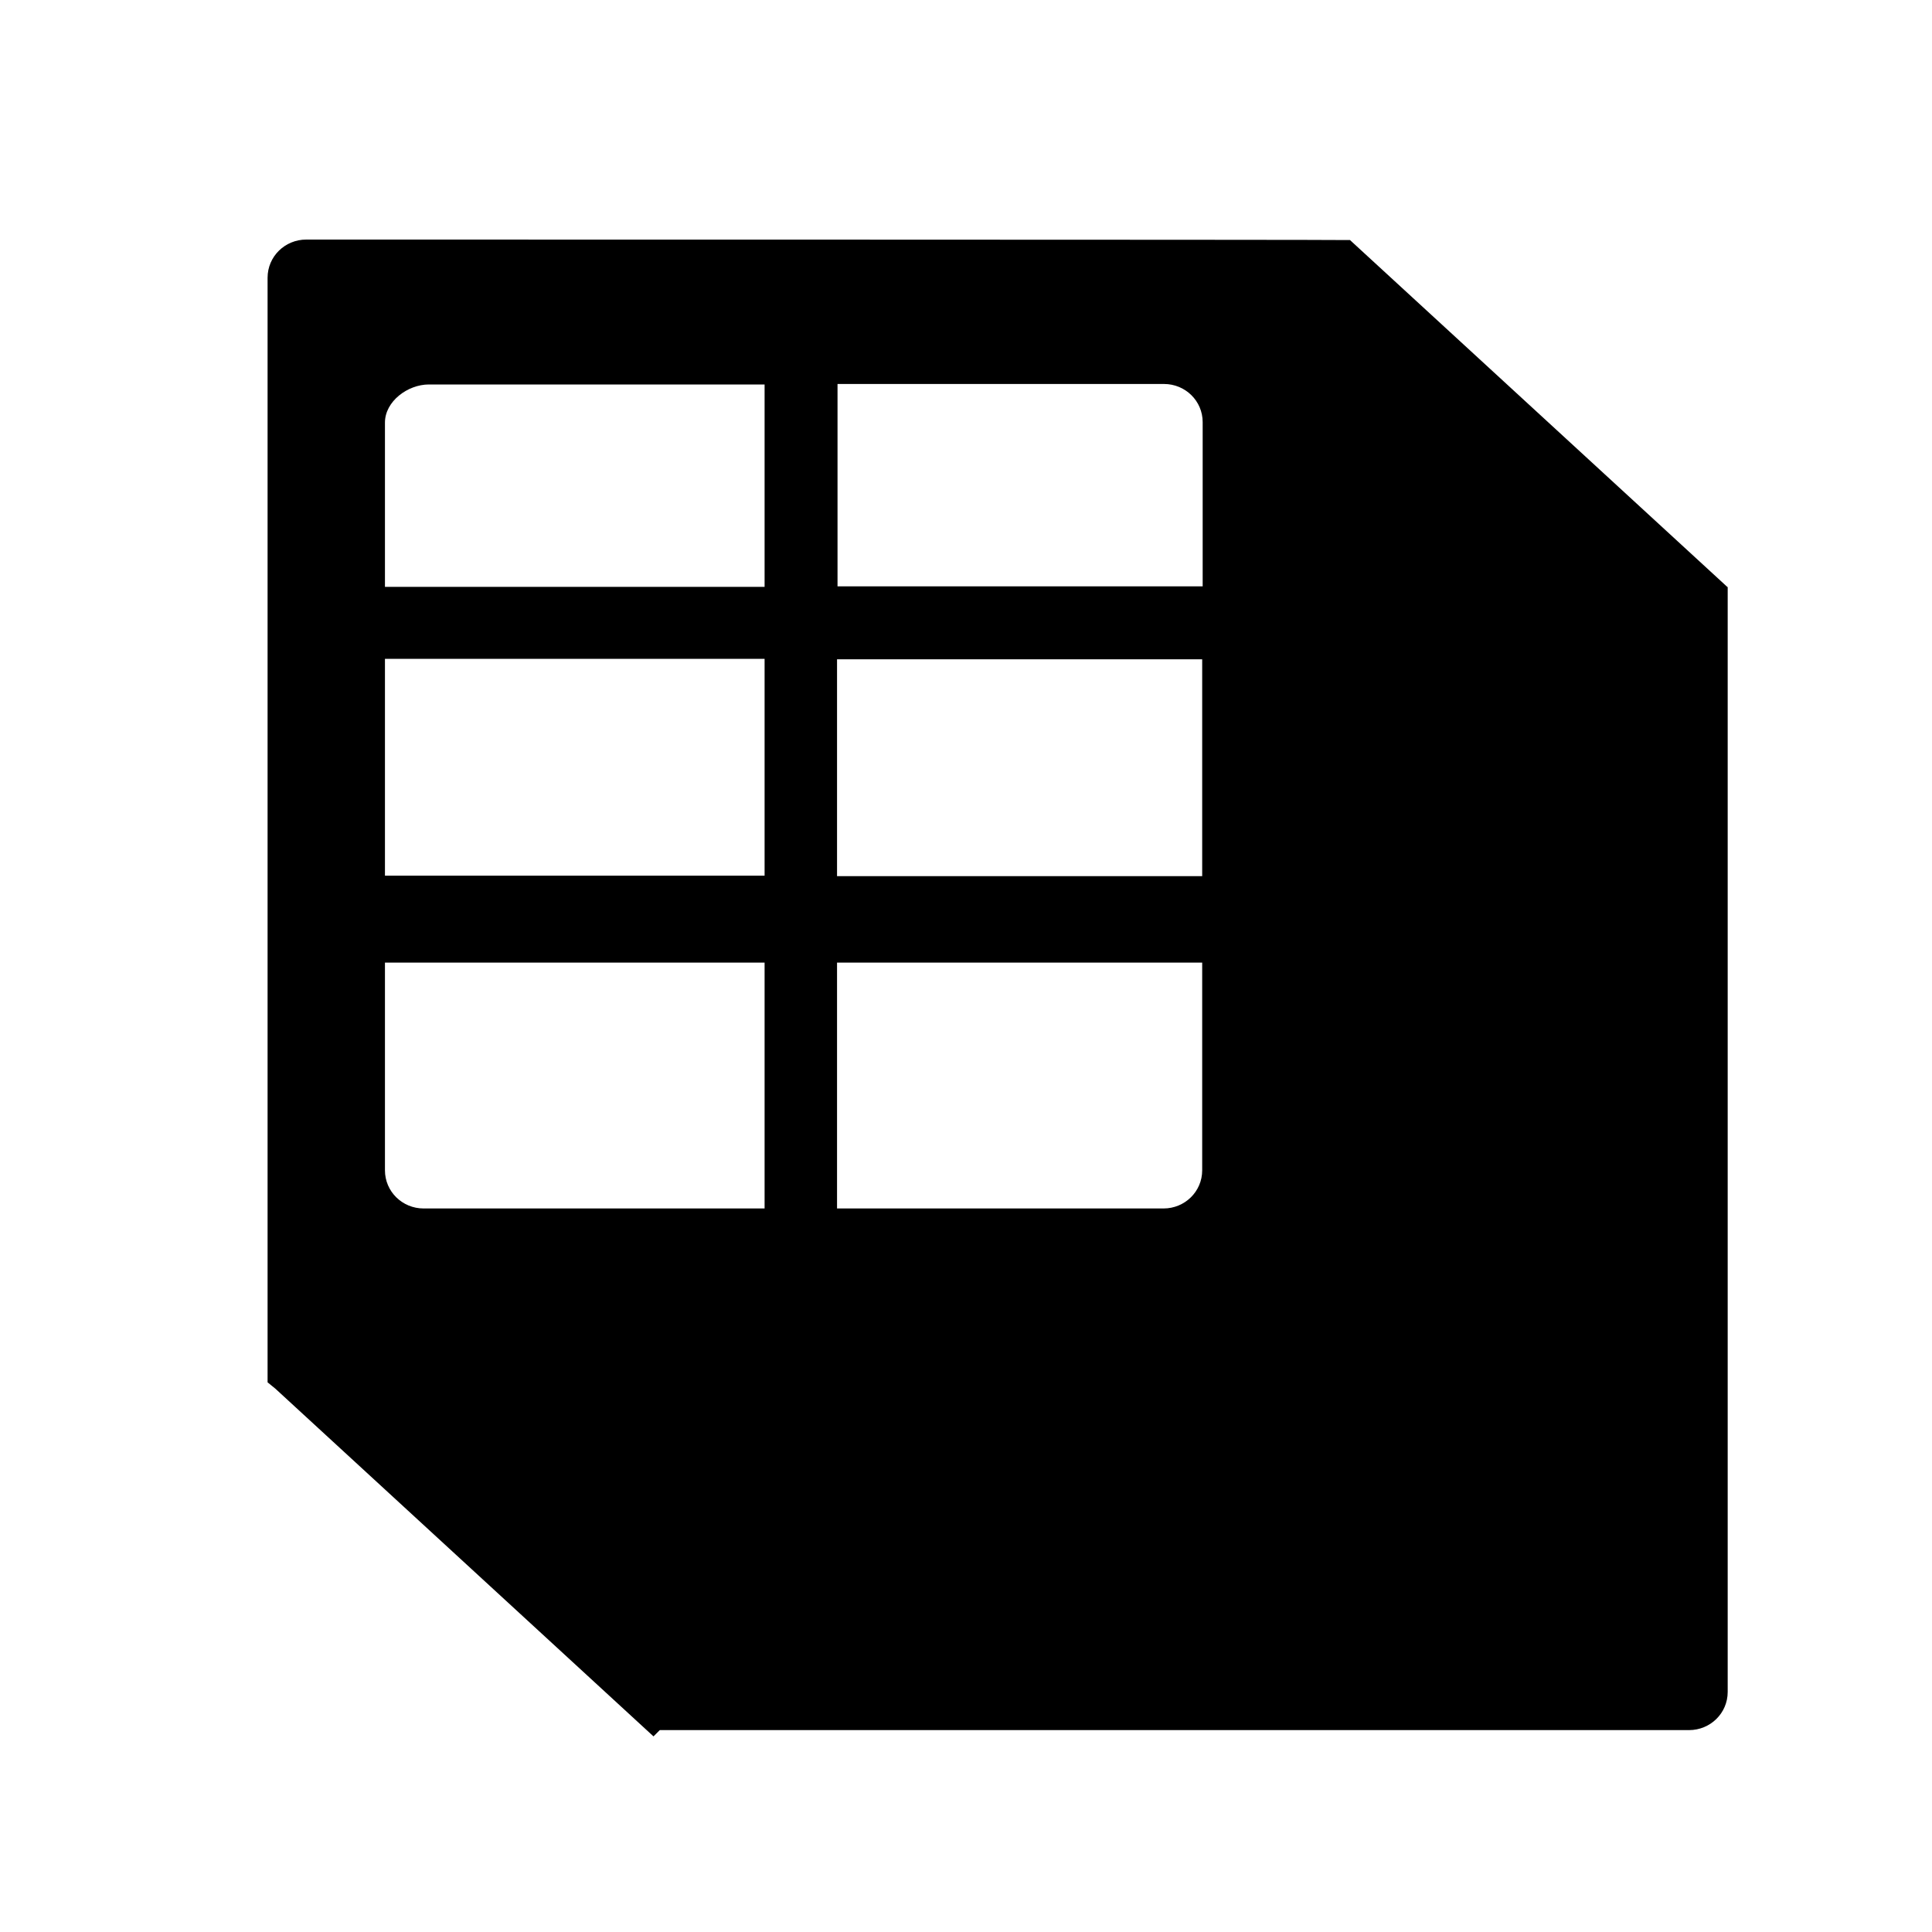
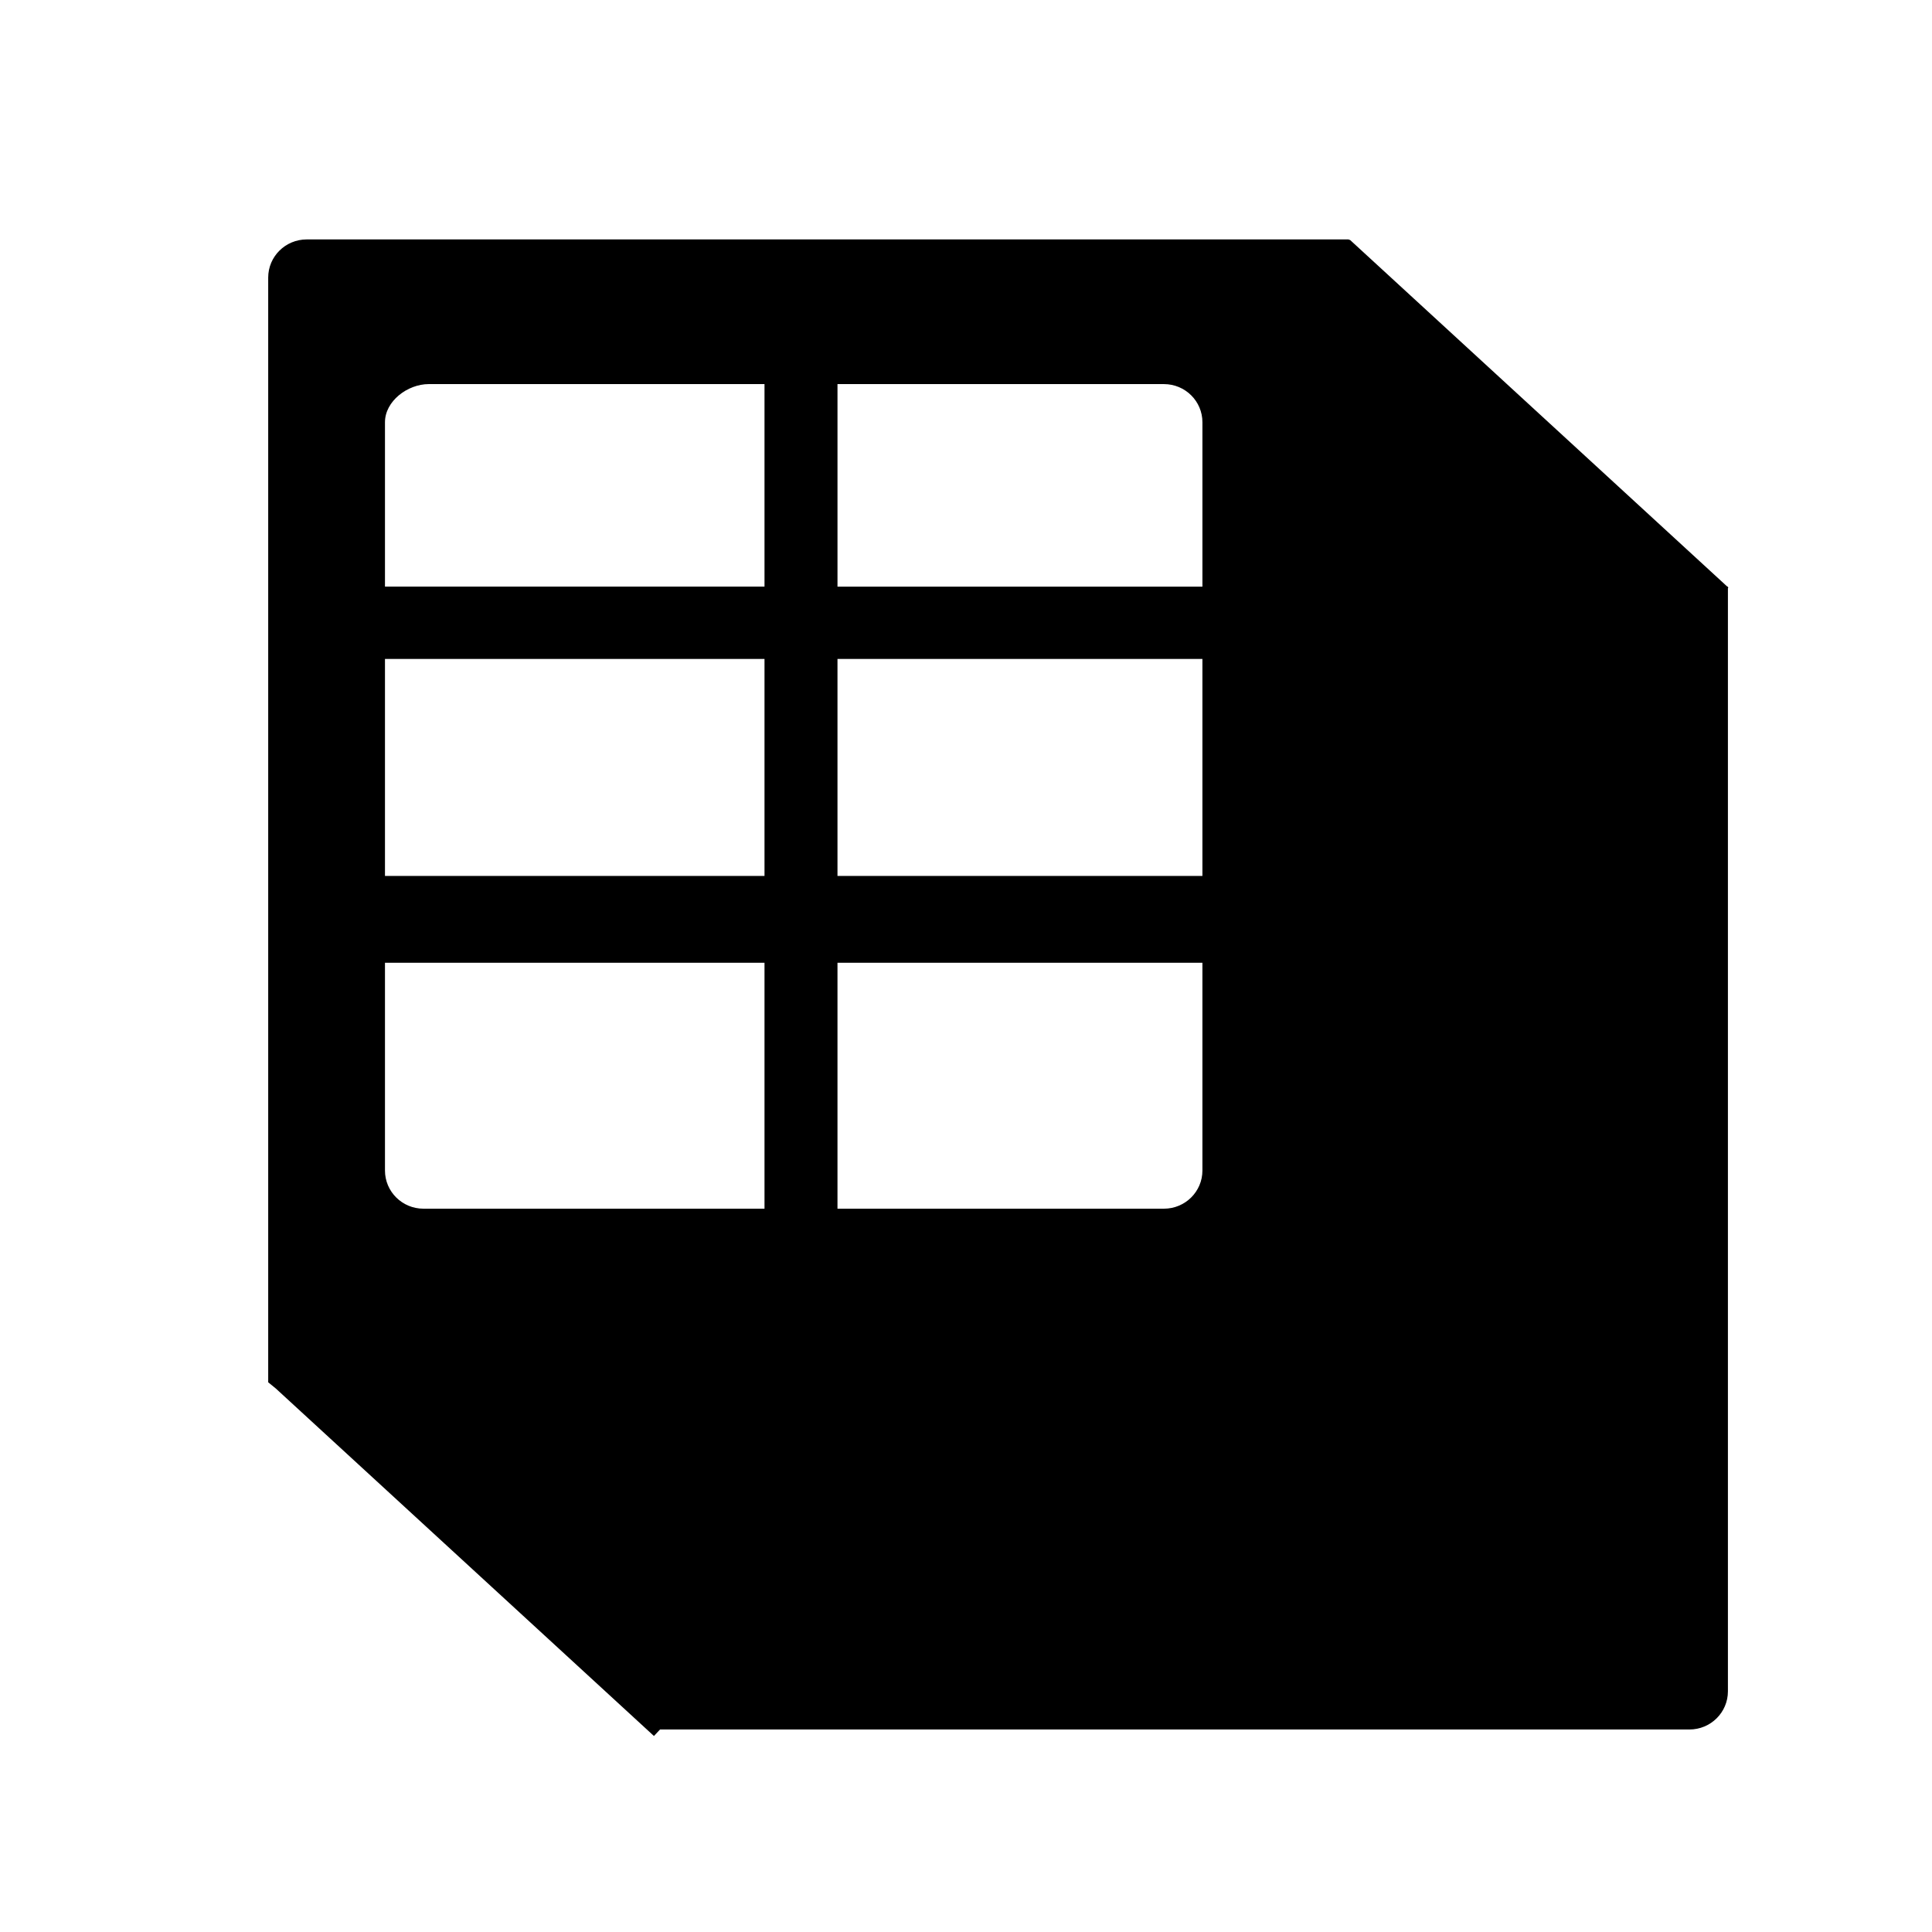
- <svg xmlns="http://www.w3.org/2000/svg" id="a" viewBox="0 0 400 400">
-   <path d="M357.7,121.6h0c0-.1-.1-.1-.1-.1l-78.1-71.8h-.4c0-.1-215.7-.1-215.7-.1-4.4,0-8,3.5-8,7.9v228.7l1.6,1.3,78.3,72,1.3-1.3h213.1c4.4,0,8-3.5,8-7.9V121.8h0c0-.1,0-.2,0-.2ZM173.4,79.5h67.6c4.4,0,8,3.5,8,7.9v34h-75.6v-41.9ZM79.7,136.4h78.6v44.9h-78.6v-44.9ZM158.3,250.2h-70.6c-4.4,0-8-3.5-8-7.9v-43h78.6v50.9ZM158.3,121.5h-78.6v-34c0-4.4,4.7-7.9,9.1-7.9h69.5v41.9ZM248.9,242.3c0,4.4-3.6,7.9-8,7.9h-67.6v-50.9h75.6v43ZM248.9,181.4h-75.6v-44.9h75.6v44.9Z" />
+ <svg xmlns="http://www.w3.org/2000/svg" id="a" width="400" height="400" viewBox="0 0 400 400">
+   <path d="M357.746,121.57v-.115h-.125l-78.083-71.754-.369-.13H63.498c-4.402,0-7.97,3.536-7.97,7.899v228.719l1.561,1.272,78.305,71.959,1.26-1.347h213.122c4.402,0,7.97-3.536,7.97-7.899V121.765l.098-.105-.098-.09ZM173.393,79.523h67.585c4.402,0,7.97,3.536,7.97,7.899v34.034h-75.555v-41.932ZM79.705,136.431h78.577v44.927h-78.577v-44.927ZM158.282,250.247h-70.607c-4.402,0-7.97-3.536-7.97-7.899v-43.019h78.577v50.918ZM158.282,121.455h-78.577v-34.034c0-4.362,4.665-7.899,9.067-7.899h69.51v41.932ZM248.947,242.348c0,4.362-3.568,7.899-7.97,7.899h-67.585v-50.918h75.555v43.019ZM248.947,181.358h-75.555v-44.927h75.555v44.927Z" />
</svg>
